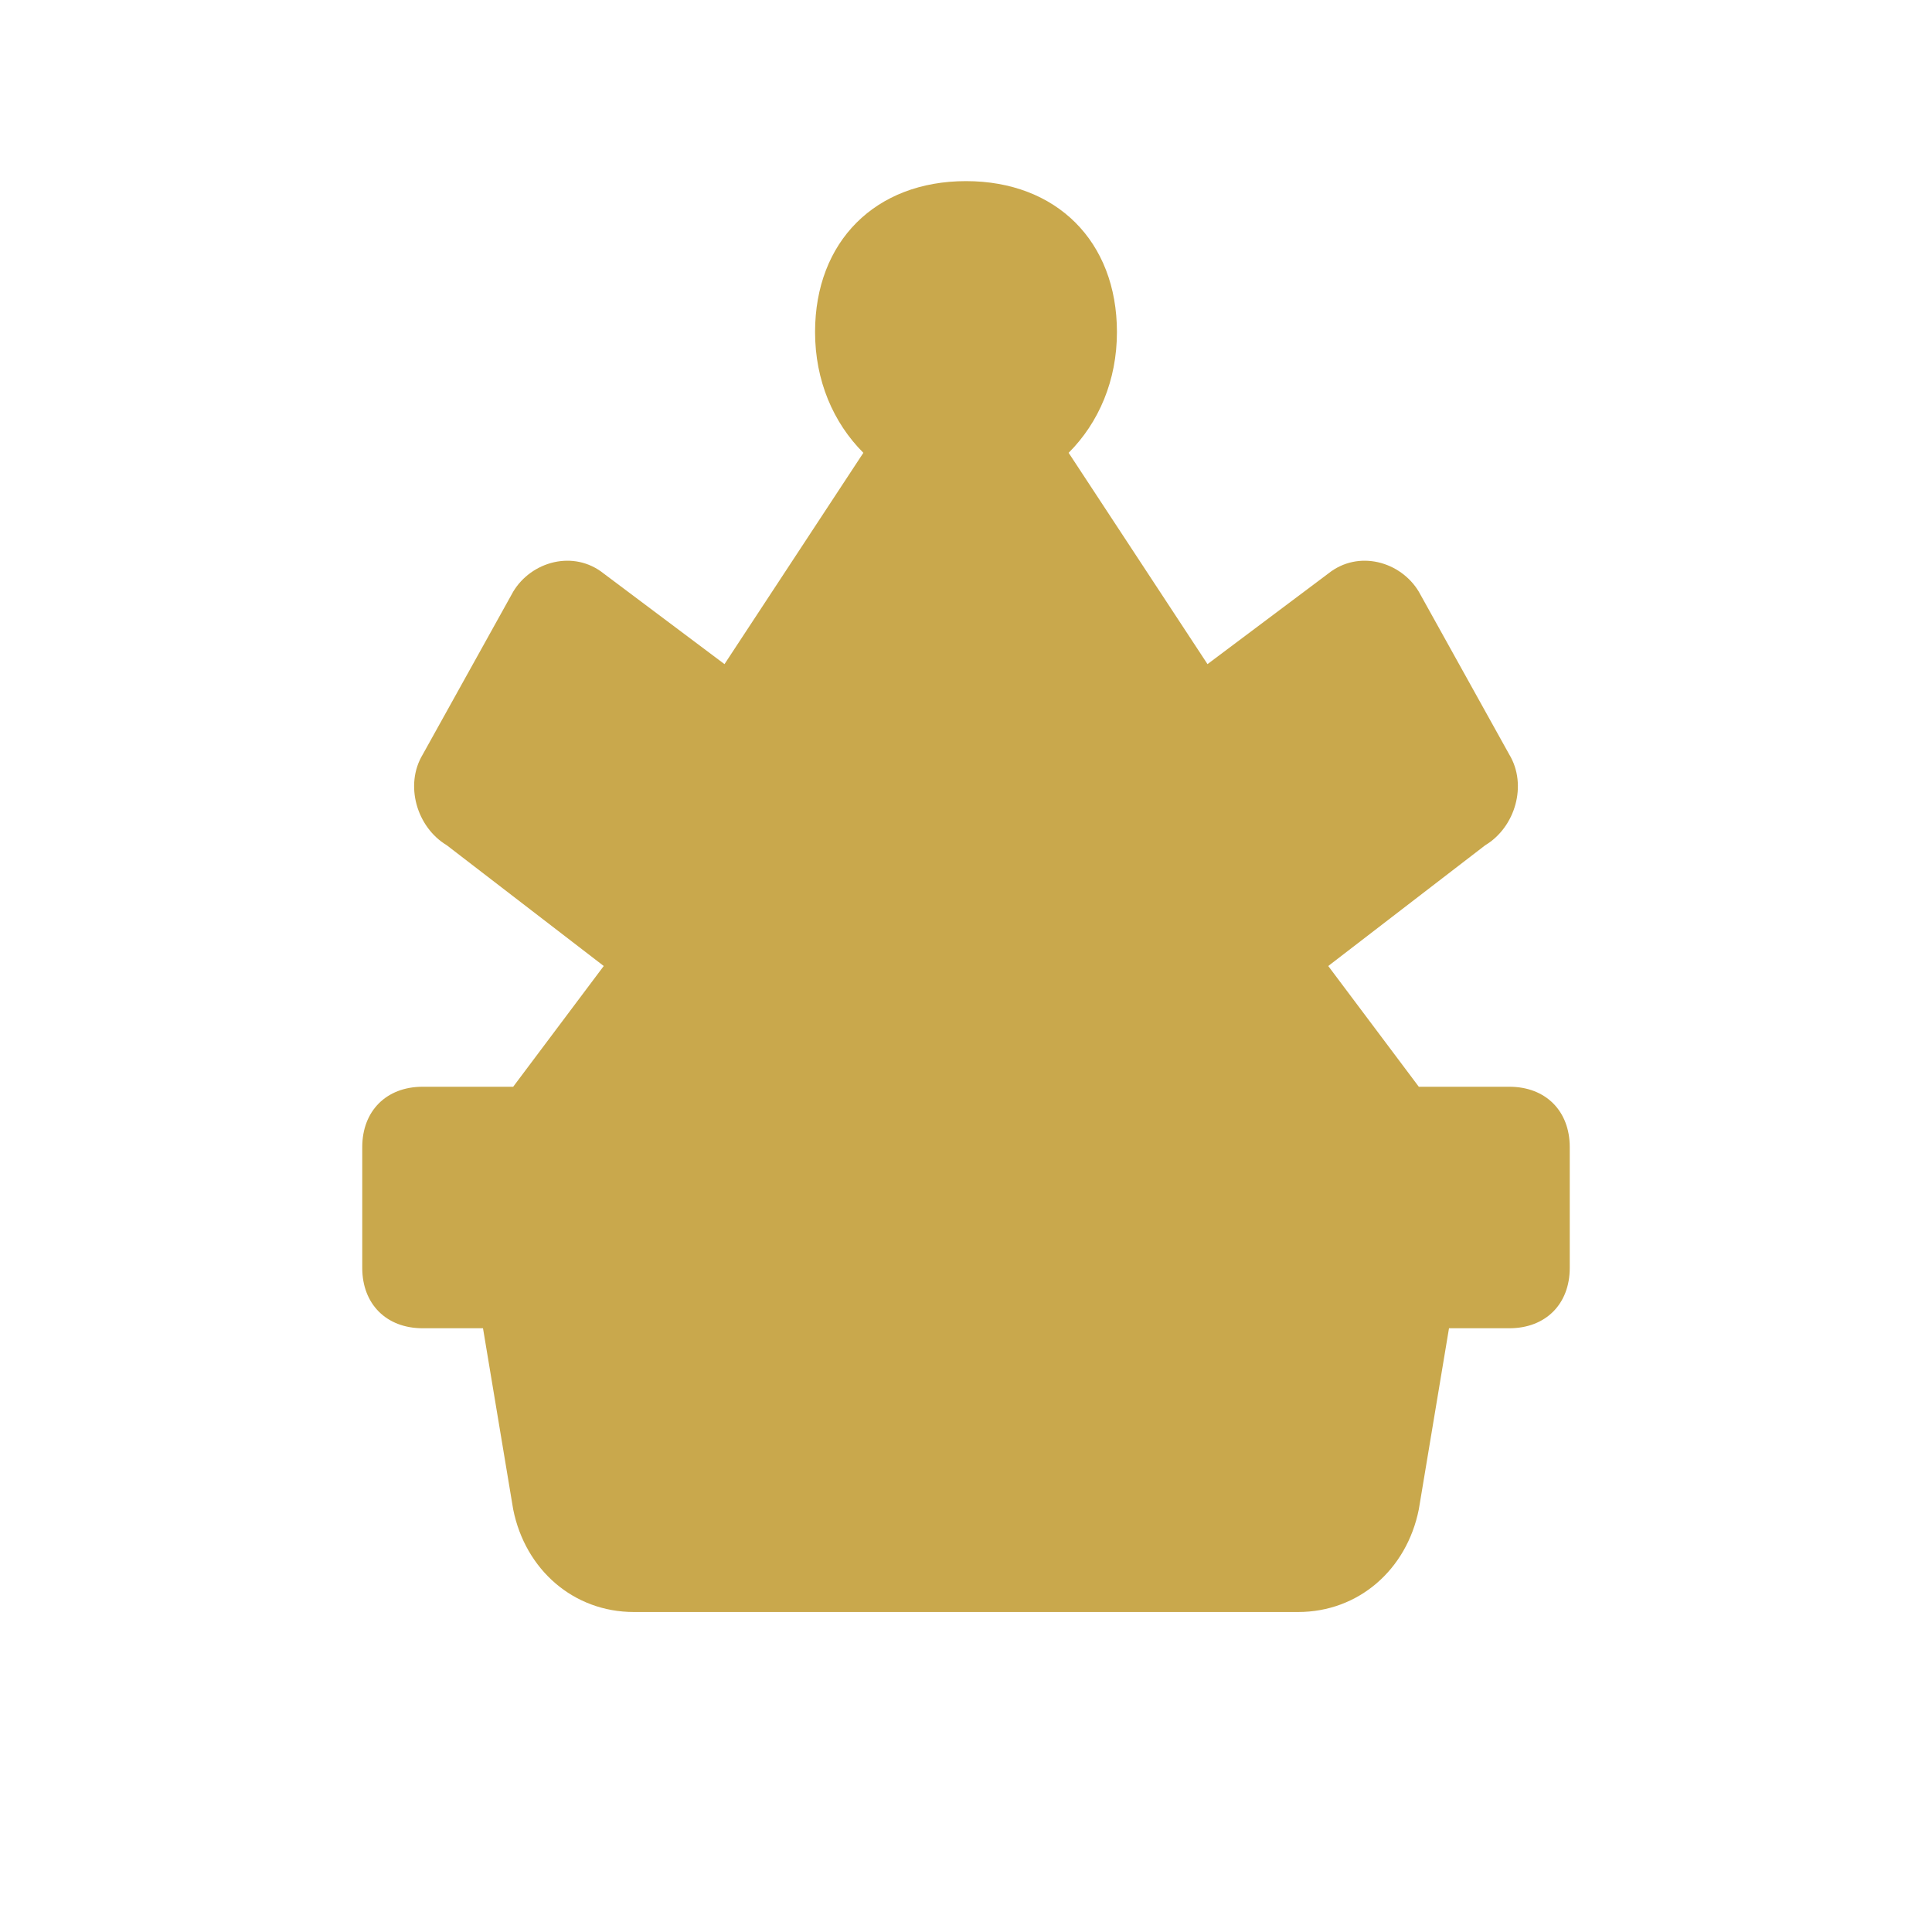
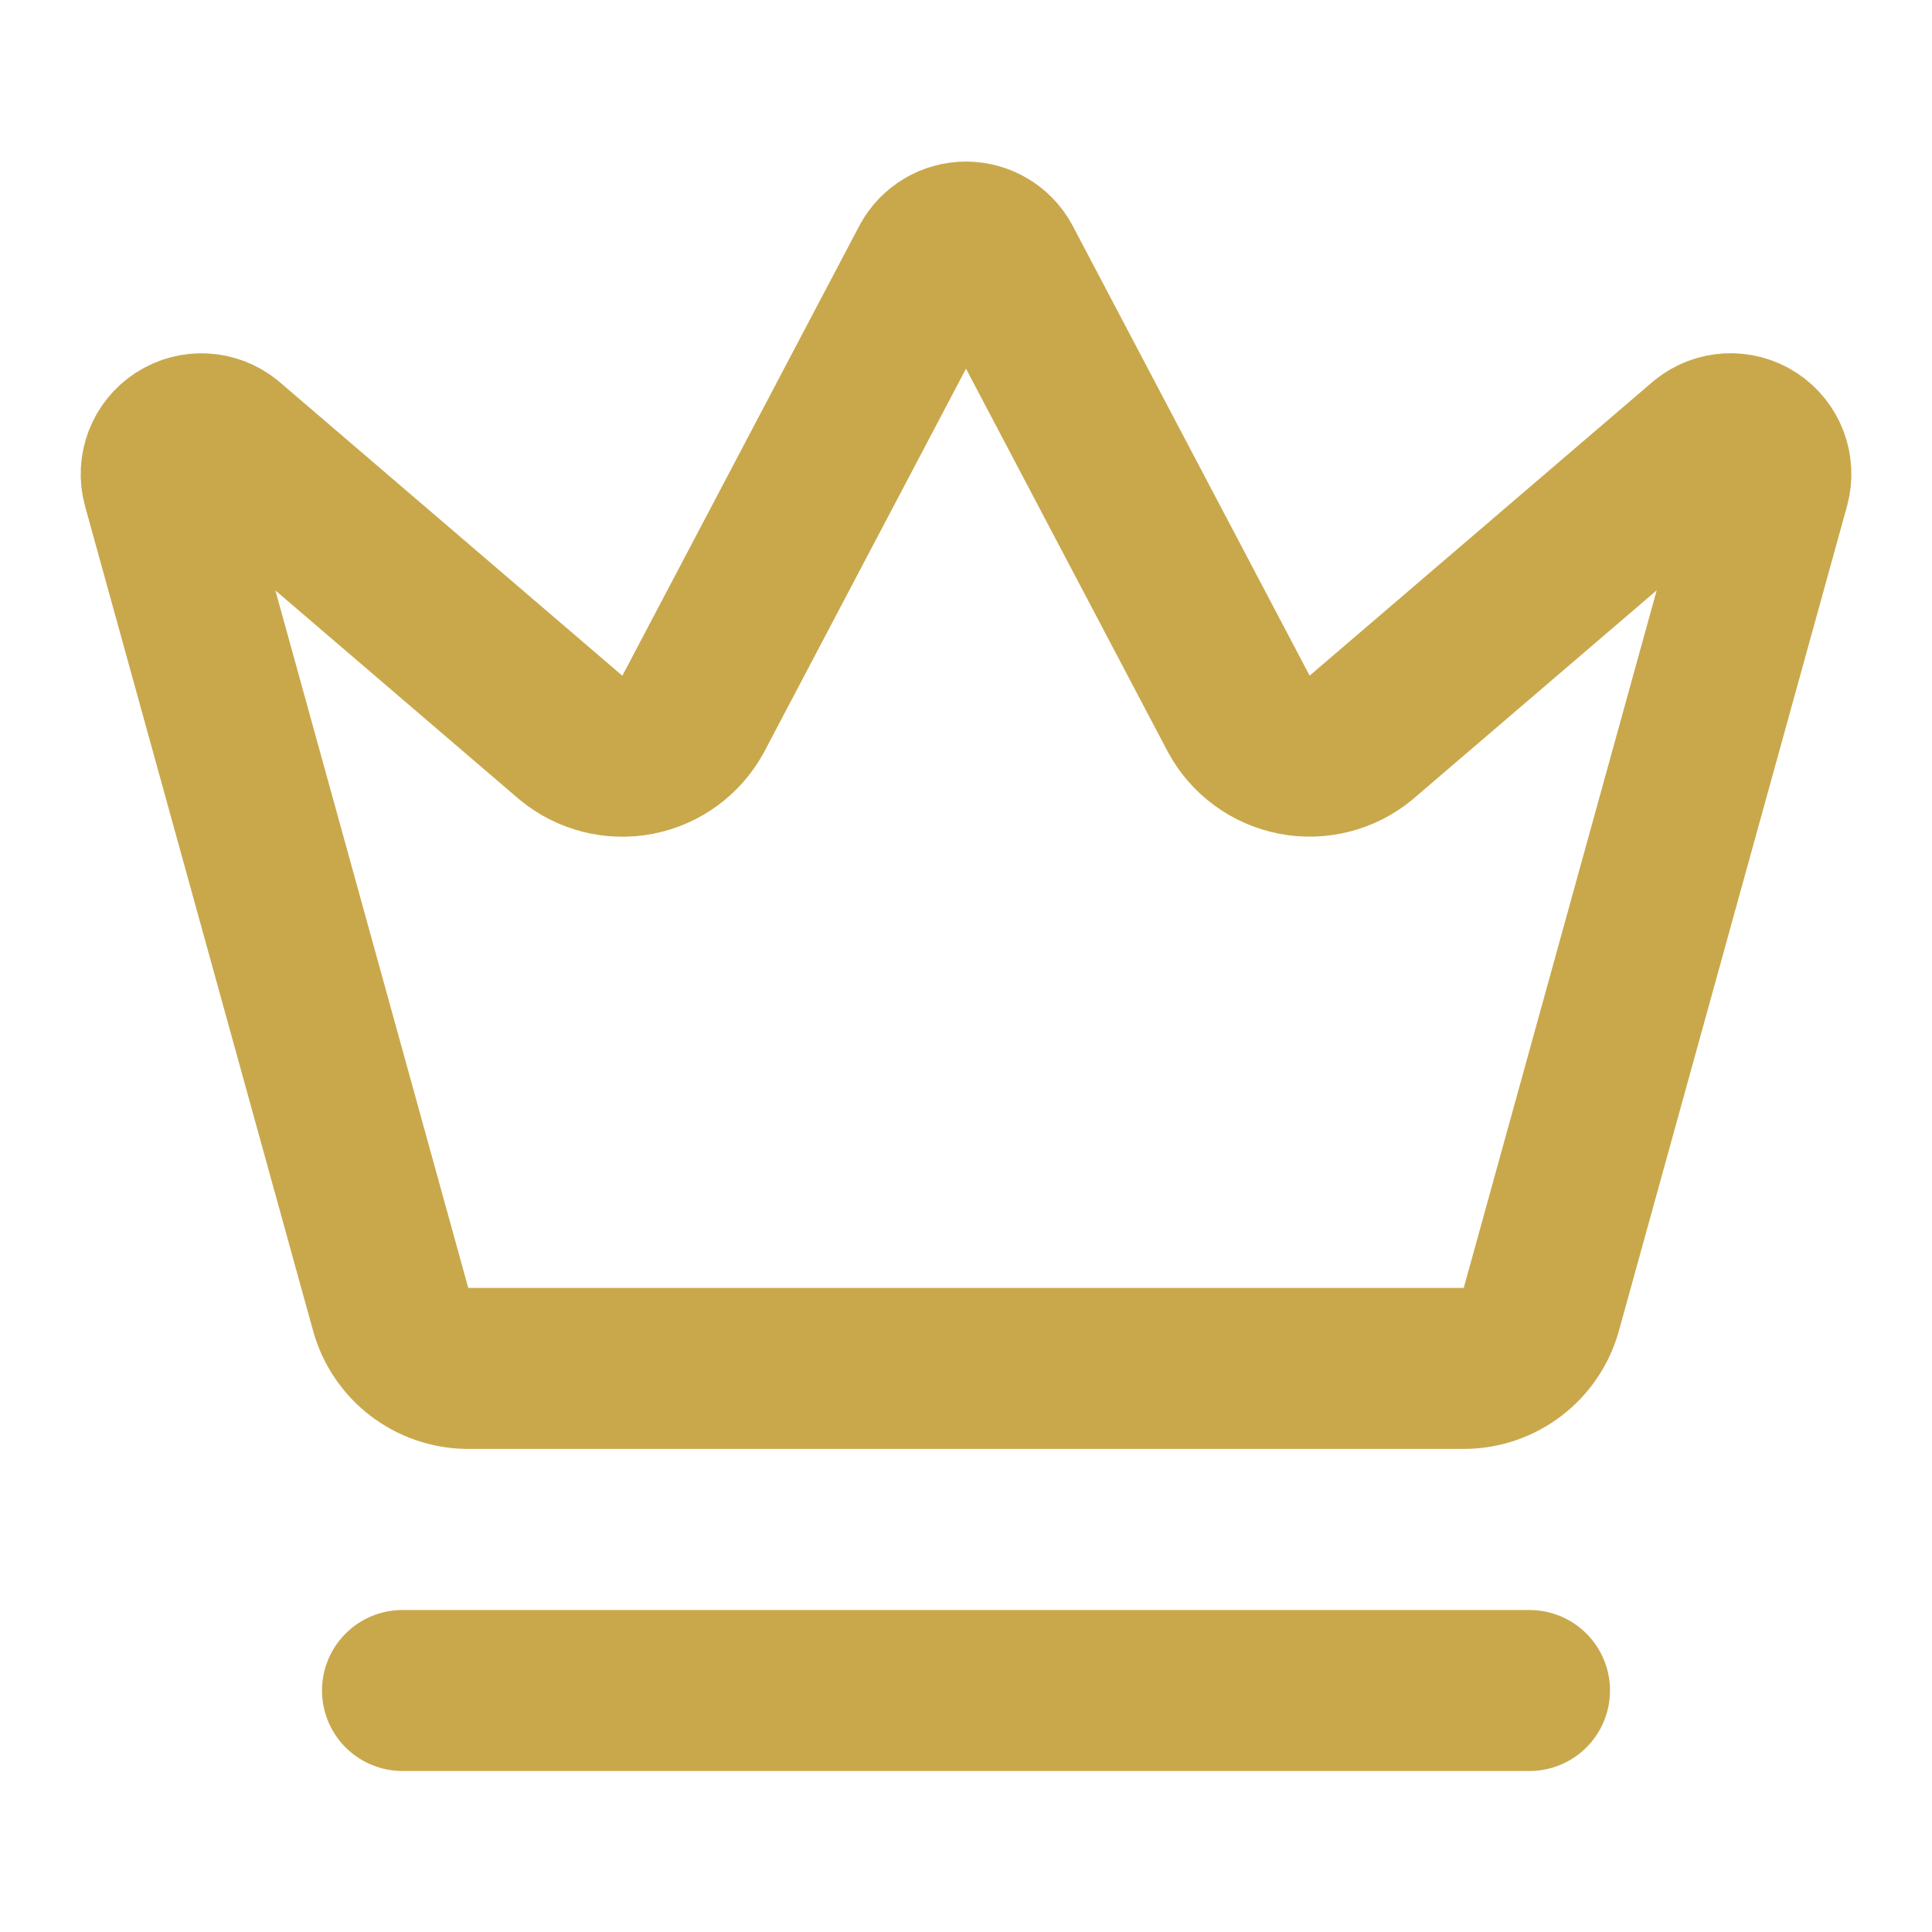
- <svg xmlns="http://www.w3.org/2000/svg" viewBox="0 0 32 32" fill="#c9a84c">
-   <path d="M16 3c-1.5 0-2.5 1-2.5 2.5 0 .8.3 1.5.8 2L12 11l-2-1.5c-.5-.4-1.2-.2-1.5.3L7 12.5c-.3.5-.1 1.2.4 1.5L10 16l-1.5 2H7c-.6 0-1 .4-1 1v2c0 .6.4 1 1 1h1l.5 3c.2 1 1 1.7 2 1.7h11c1 0 1.8-.7 2-1.7l.5-3h1c.6 0 1-.4 1-1v-2c0-.6-.4-1-1-1h-1.5L22 16l2.6-2c.5-.3.7-1 .4-1.5L23.5 9.8c-.3-.5-1-.7-1.5-.3L20 11l-2.3-3.5c.5-.5.8-1.2.8-2C18.5 4 17.5 3 16 3z" />
+ <svg xmlns="http://www.w3.org/2000/svg" viewBox="0 0 24 24" width="32" height="32" fill="none" stroke="#c9a84c" stroke-width="2" stroke-linecap="round" stroke-linejoin="round">
+   <path d="M11.562 3.266a.5.5 0 0 1 .876 0L15.39 8.87a1 1 0 0 0 1.516.294L21.183 5.5a.5.5 0 0 1 .798.519l-2.834 10.246a1 1 0 0 1-.956.734H5.81a1 1 0 0 1-.957-.734L2.02 6.02a.5.5 0 0 1 .798-.519l4.276 3.664a1 1 0 0 0 1.516-.294z" />
+   <path d="M5 21h14" />
</svg>
